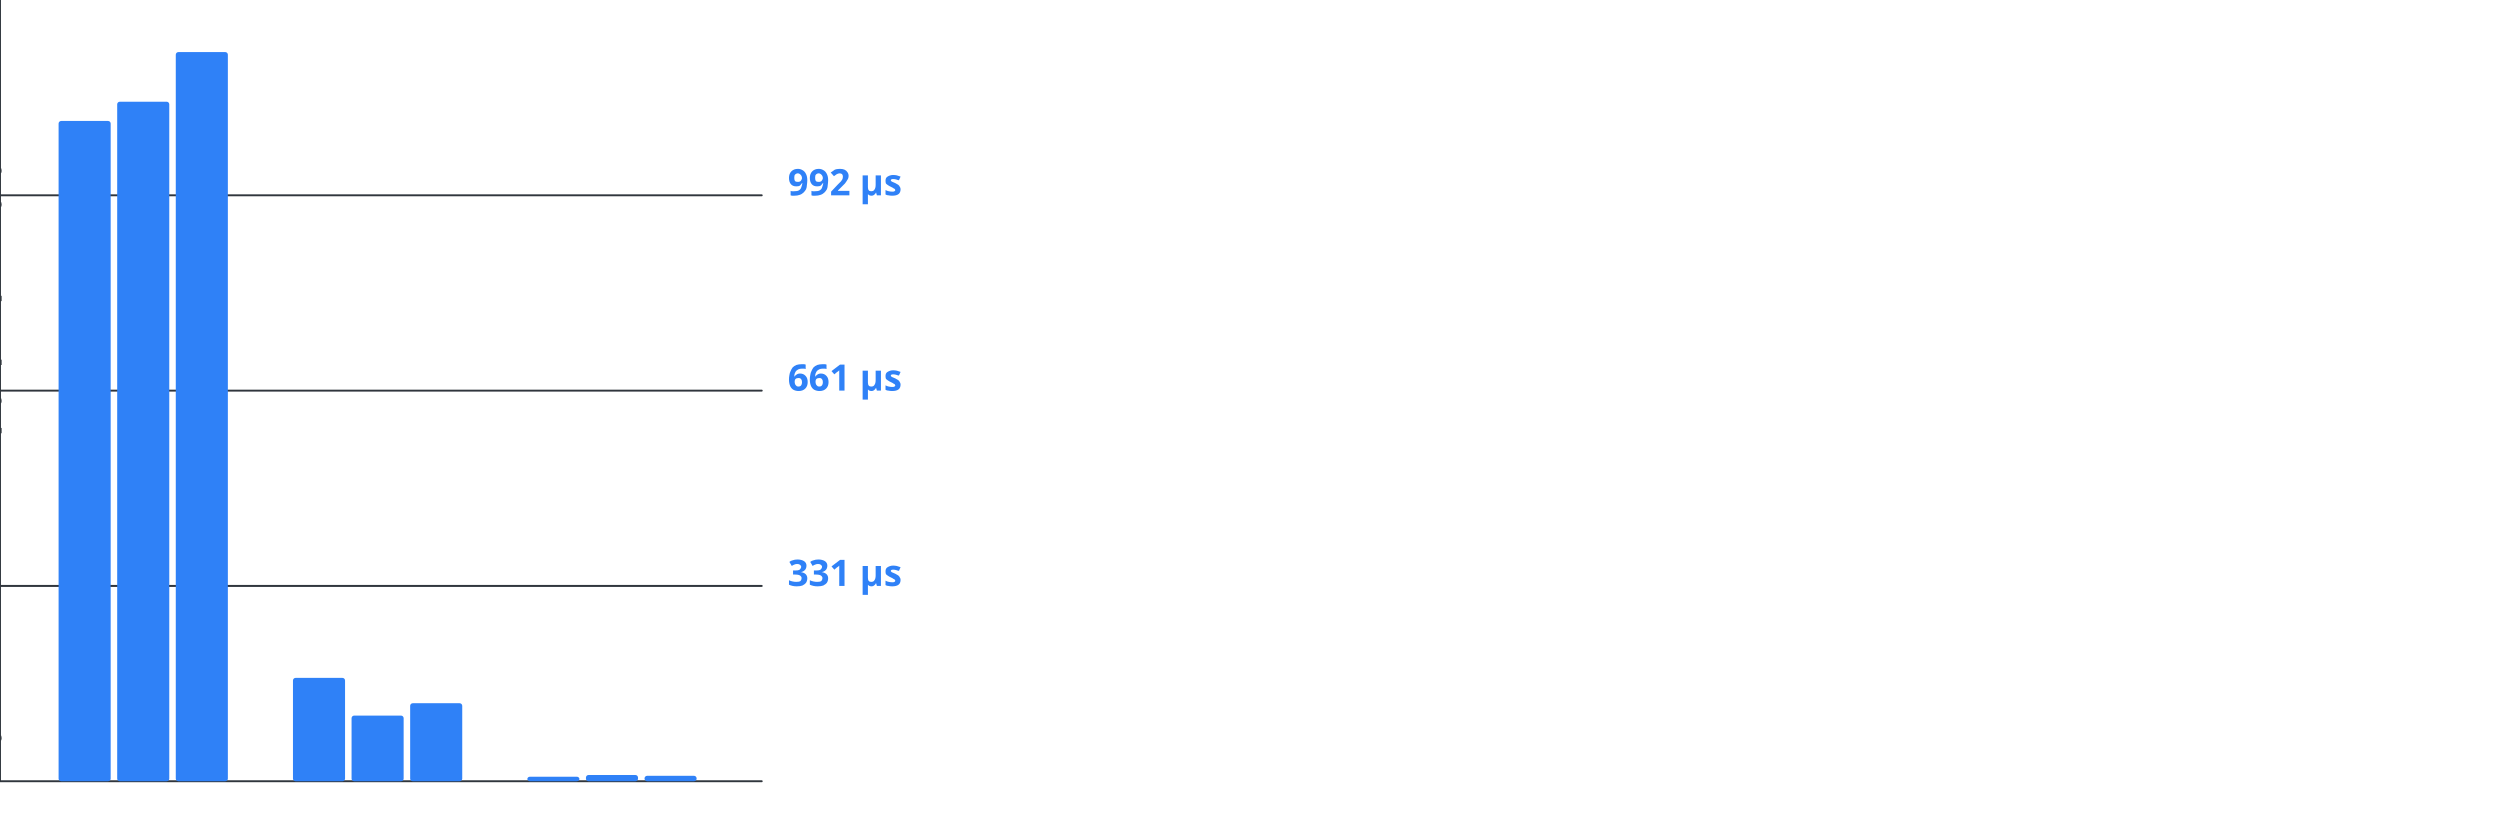
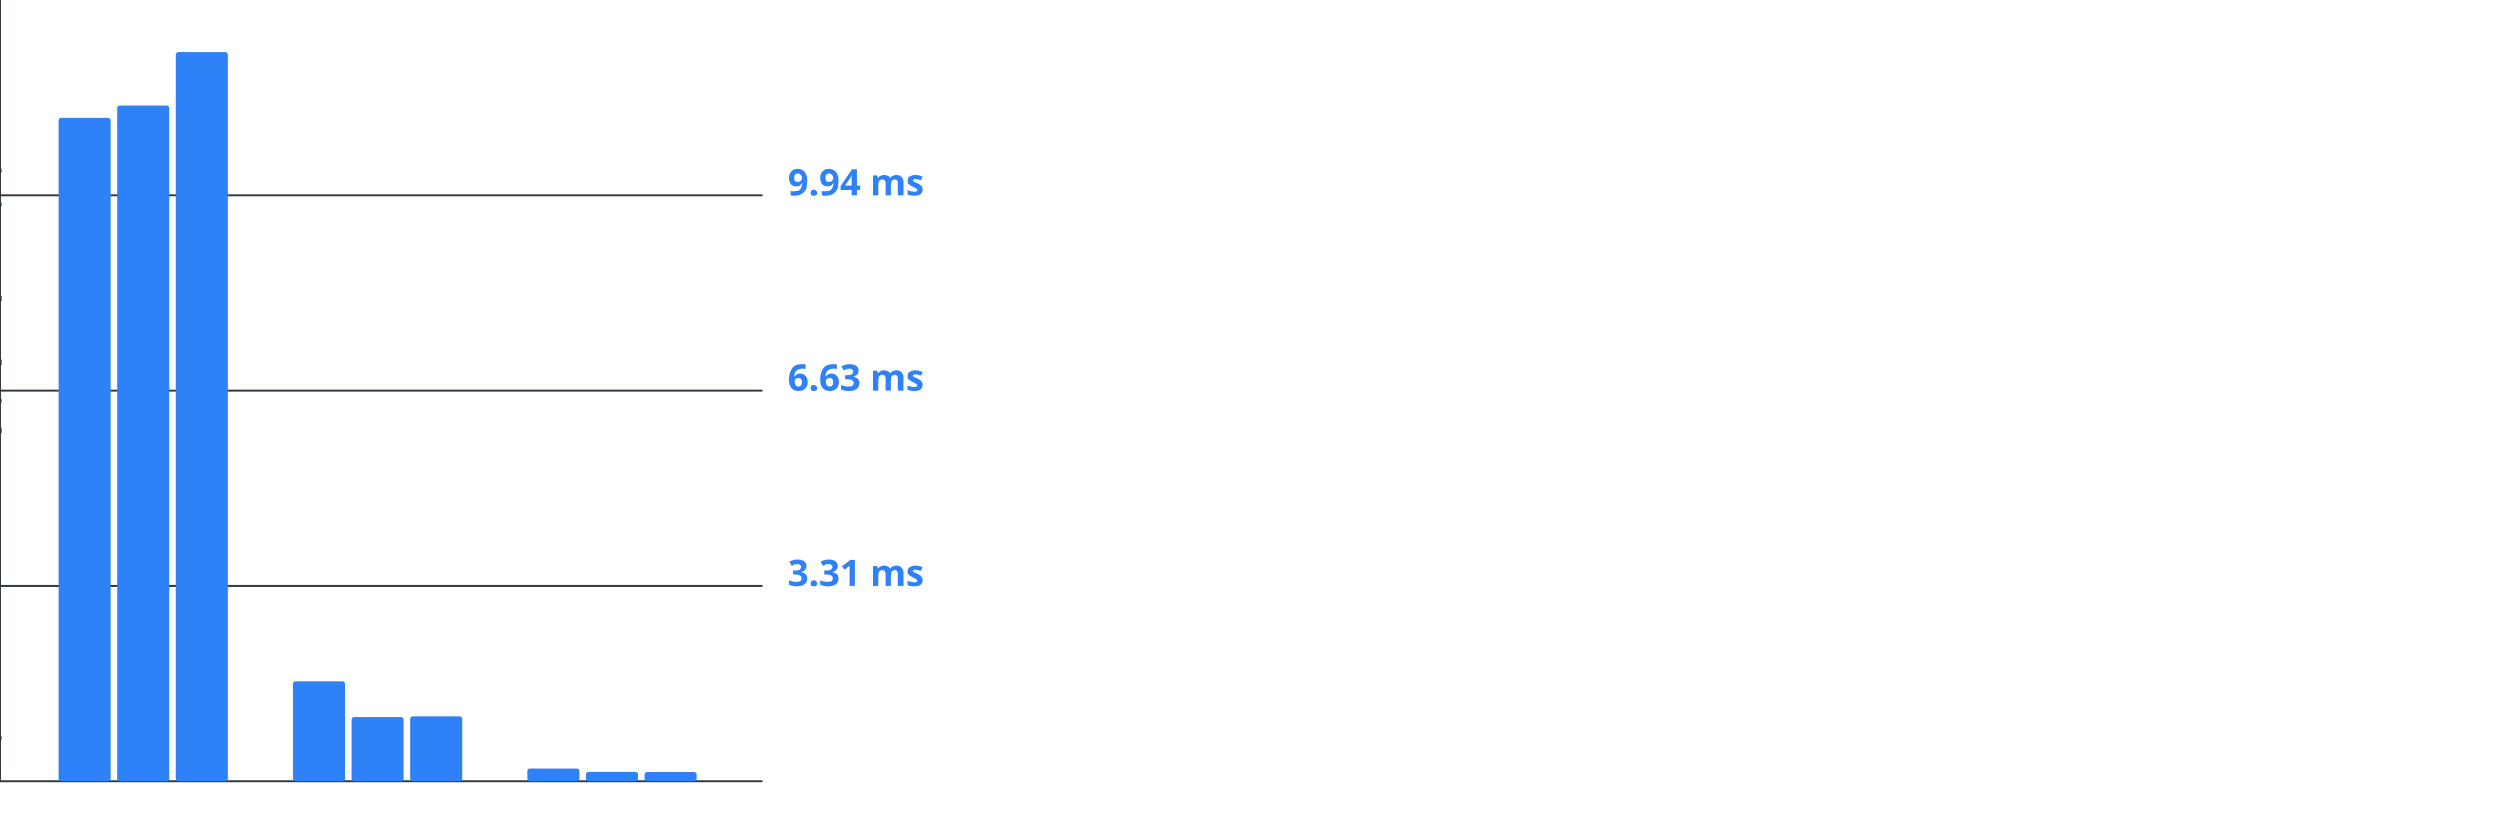
<svg xmlns="http://www.w3.org/2000/svg" class="chart" viewBox="0 0 96 32">
  <style>
    .chart .bg {
      fill: #eee5;
    }
    .chart .w {
      fill: none;
      stroke: #30363d;
      stroke-width: 0.075;
    }
    .chart .c {
      fill: #2f81f7;
    }
    .chart .t {
      font-size: 1.4px;
      font-weight: bold;
      fill: #30363d;
      font-family: -apple-system, BlinkMacSystemFont, "Segoe UI", "Noto Sans", Helvetica, Arial, sans-serif, "Apple Color Emoji", "Segoe UI Emoji";
      transform: rotate(90deg);
      transform-box: fill-box;
      transform-origin: left;
    }
    .chart .un {
      font-size: 1.4px;
      font-weight: bold;
      fill: #2f81f7;
      font-family: -apple-system, BlinkMacSystemFont, "Segoe UI", "Noto Sans", Helvetica, Arial, sans-serif, "Apple Color Emoji", "Segoe UI Emoji";
    }
    .chart path {
      fill: none;
      stroke: #2f81f7;
      stroke-linejoin: round;
      stroke-linecap: round;
    }
  </style>
-   <text class="un" x="30.25" y="7.5">992 μs</text>
-   <text class="un" x="30.25" y="15">661 μs</text>
-   <text class="un" x="30.25" y="22.5">331 μs</text>
+   <text class="un" x="30.25" y="7.5">9.94 ms</text>
+   <text class="un" x="30.25" y="15">6.63 ms</text>
+   <text class="un" x="30.25" y="22.5">3.31 ms</text>
  <path class="w" d="     M0     ,0 0,30 29.25,30     M0,7.5 29.25,7.5     M0,15 29.25,15     M0,22.5 29.25,22.5   " />
  <text x="2.25" y="1" class="t">array join</text>
-   <rect class="c" x="2.25" y="4.645" height="25.355" width="2" rx="0.1" />
-   <rect class="c" x="4.5" y="3.906" height="26.094" width="2" rx="0.1" />
+   <rect class="c" x="2.25" y="4.525" height="25.475" width="2" rx="0.1" />
+   <rect class="c" x="4.5" y="4.052" height="25.948" width="2" rx="0.1" />
  <rect class="c" x="6.75" y="2" height="28" width="2" rx="0.1" />
  <text x="11.25" y="1" class="t">backticks</text>
-   <rect class="c" x="11.25" y="26.031" height="3.969" width="2" rx="0.1" />
-   <rect class="c" x="13.5" y="27.479" height="2.521" width="2" rx="0.1" />
-   <rect class="c" x="15.75" y="27.004" height="2.996" width="2" rx="0.1" />
+   <rect class="c" x="11.25" y="26.162" height="3.838" width="2" rx="0.1" />
+   <rect class="c" x="13.5" y="27.536" height="2.464" width="2" rx="0.1" />
+   <rect class="c" x="15.75" y="27.508" height="2.492" width="2" rx="0.1" />
  <text x="20.25" y="1" class="t">concatenation</text>
-   <rect class="c" x="20.25" y="29.826" height="0.174" width="2" rx="0.1" />
-   <rect class="c" x="22.5" y="29.76" height="0.24" width="2" rx="0.1" />
-   <rect class="c" x="24.75" y="29.791" height="0.209" width="2" rx="0.1" />
+   <rect class="c" x="20.25" y="29.513" height="0.487" width="2" rx="0.1" />
+   <rect class="c" x="22.5" y="29.64" height="0.36" width="2" rx="0.1" />
+   <rect class="c" x="24.75" y="29.645" height="0.355" width="2" rx="0.1" />
</svg>
